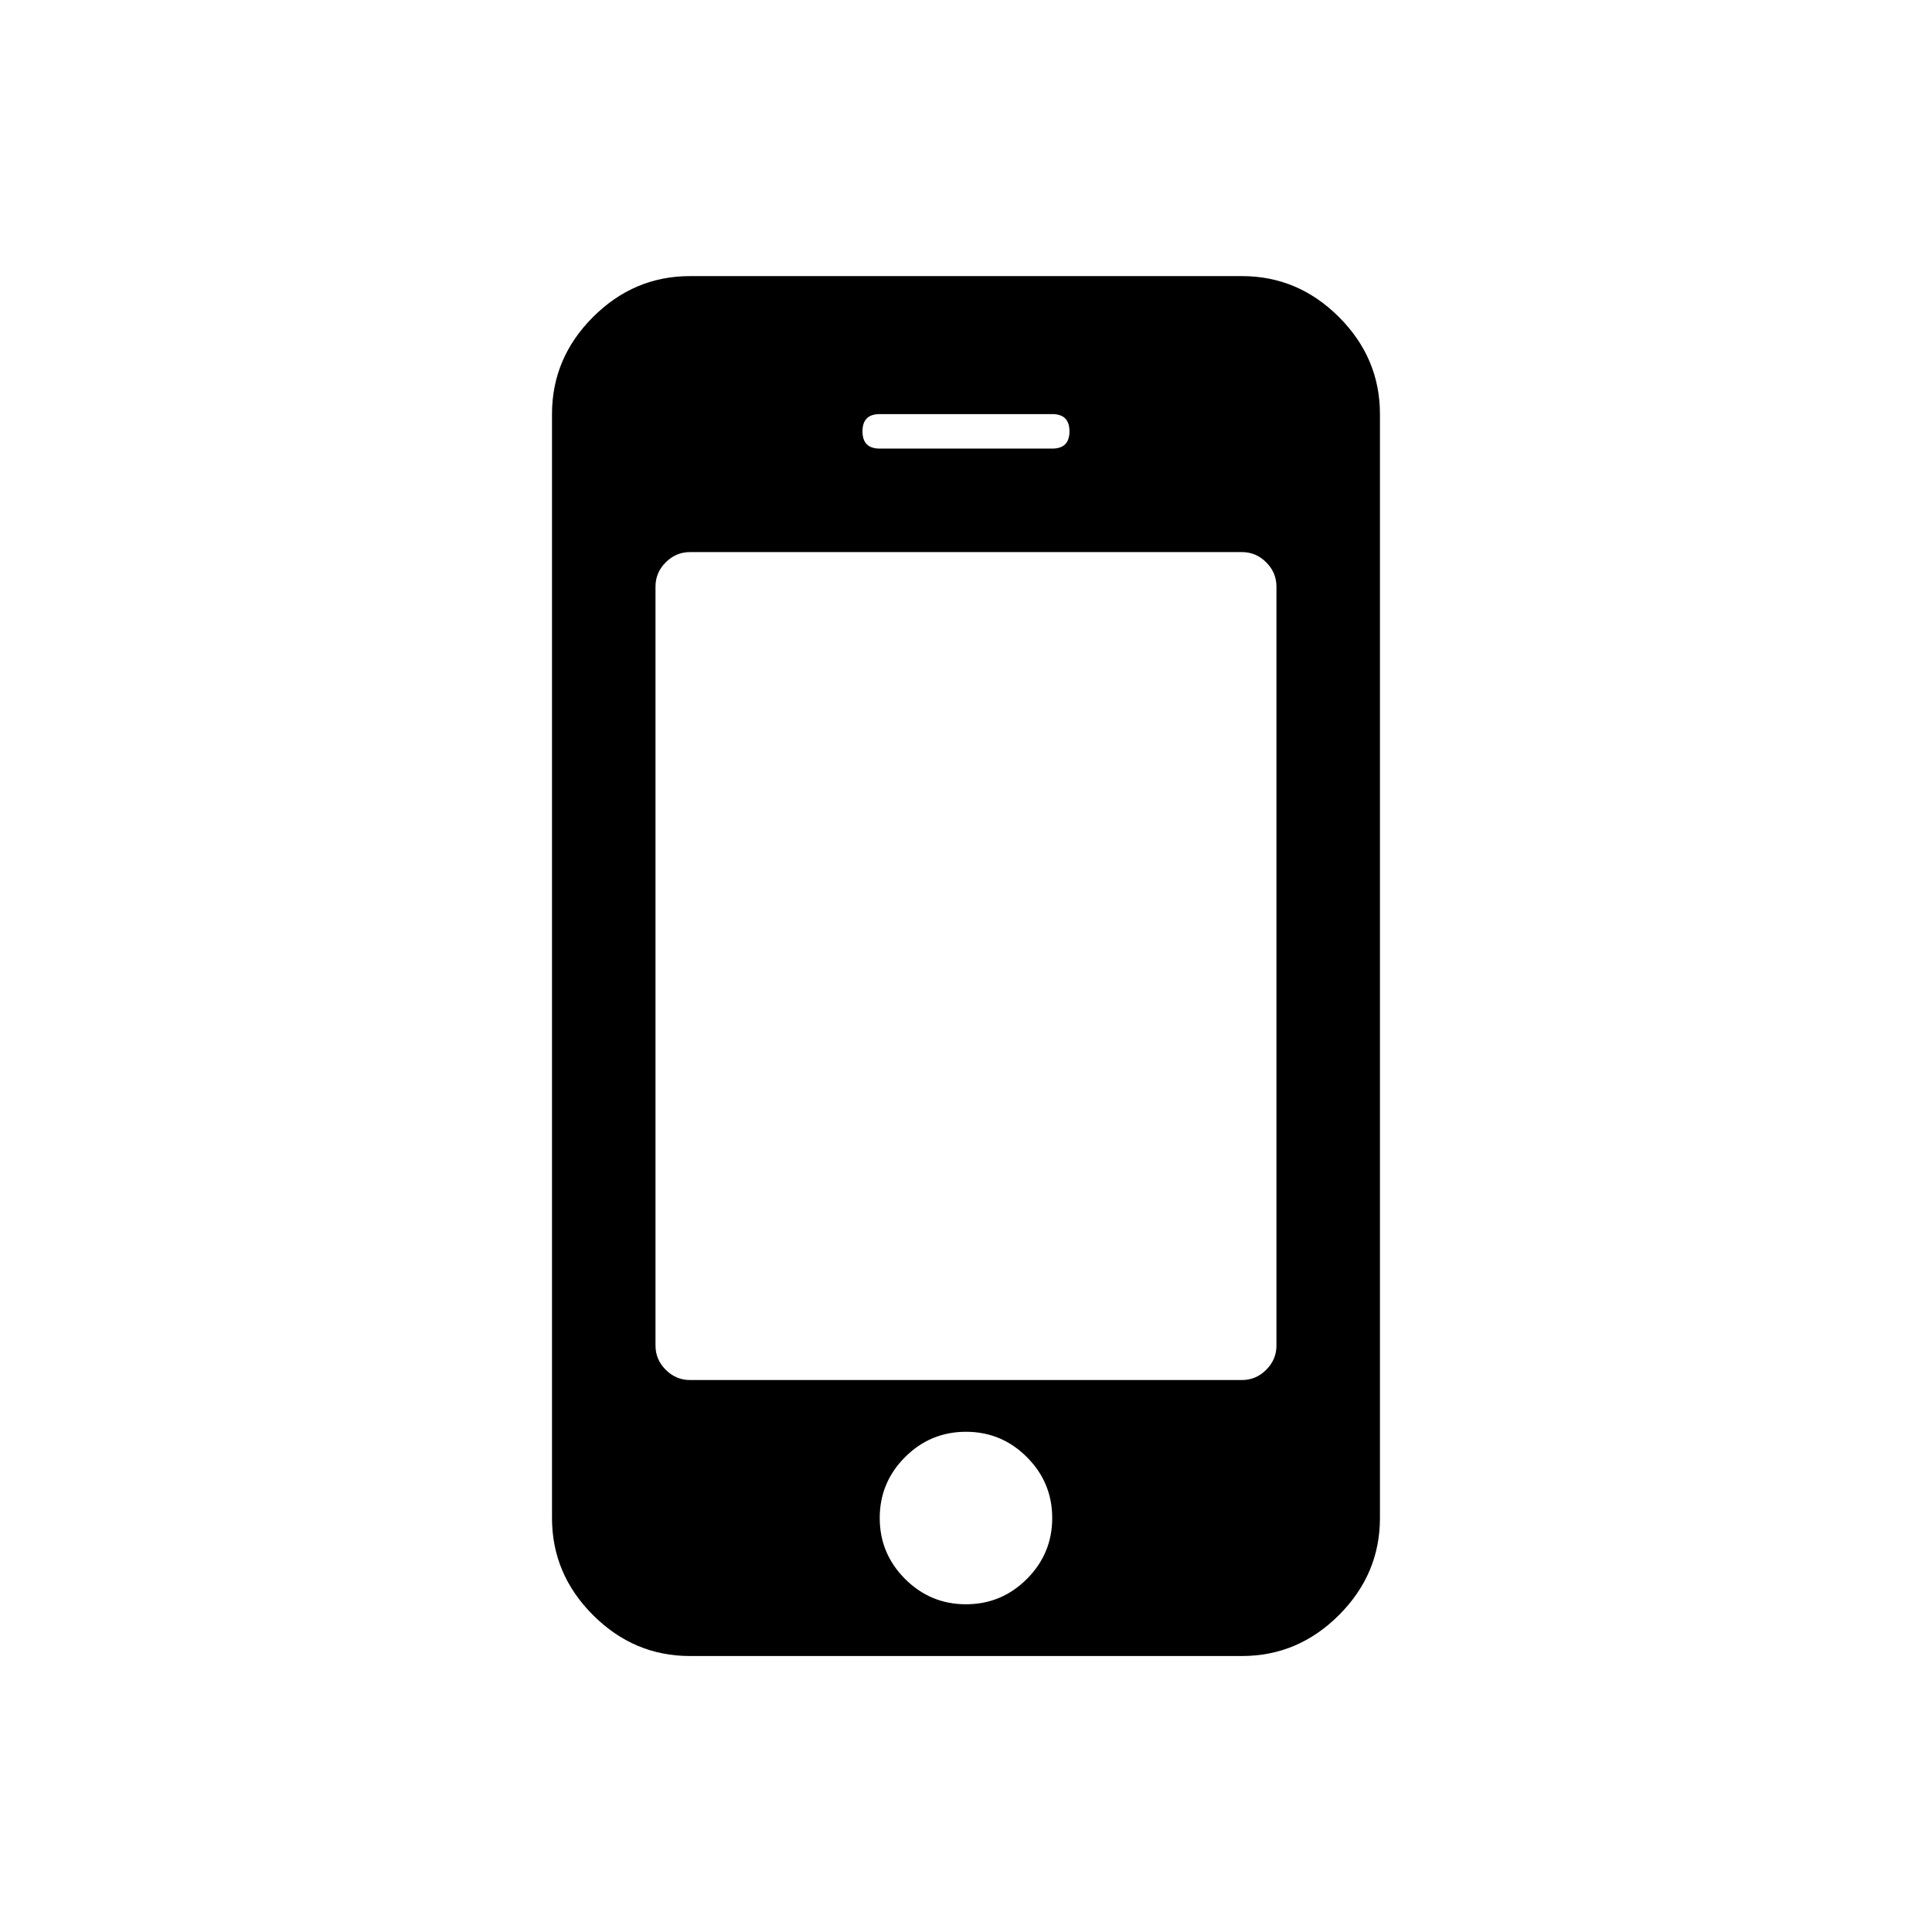
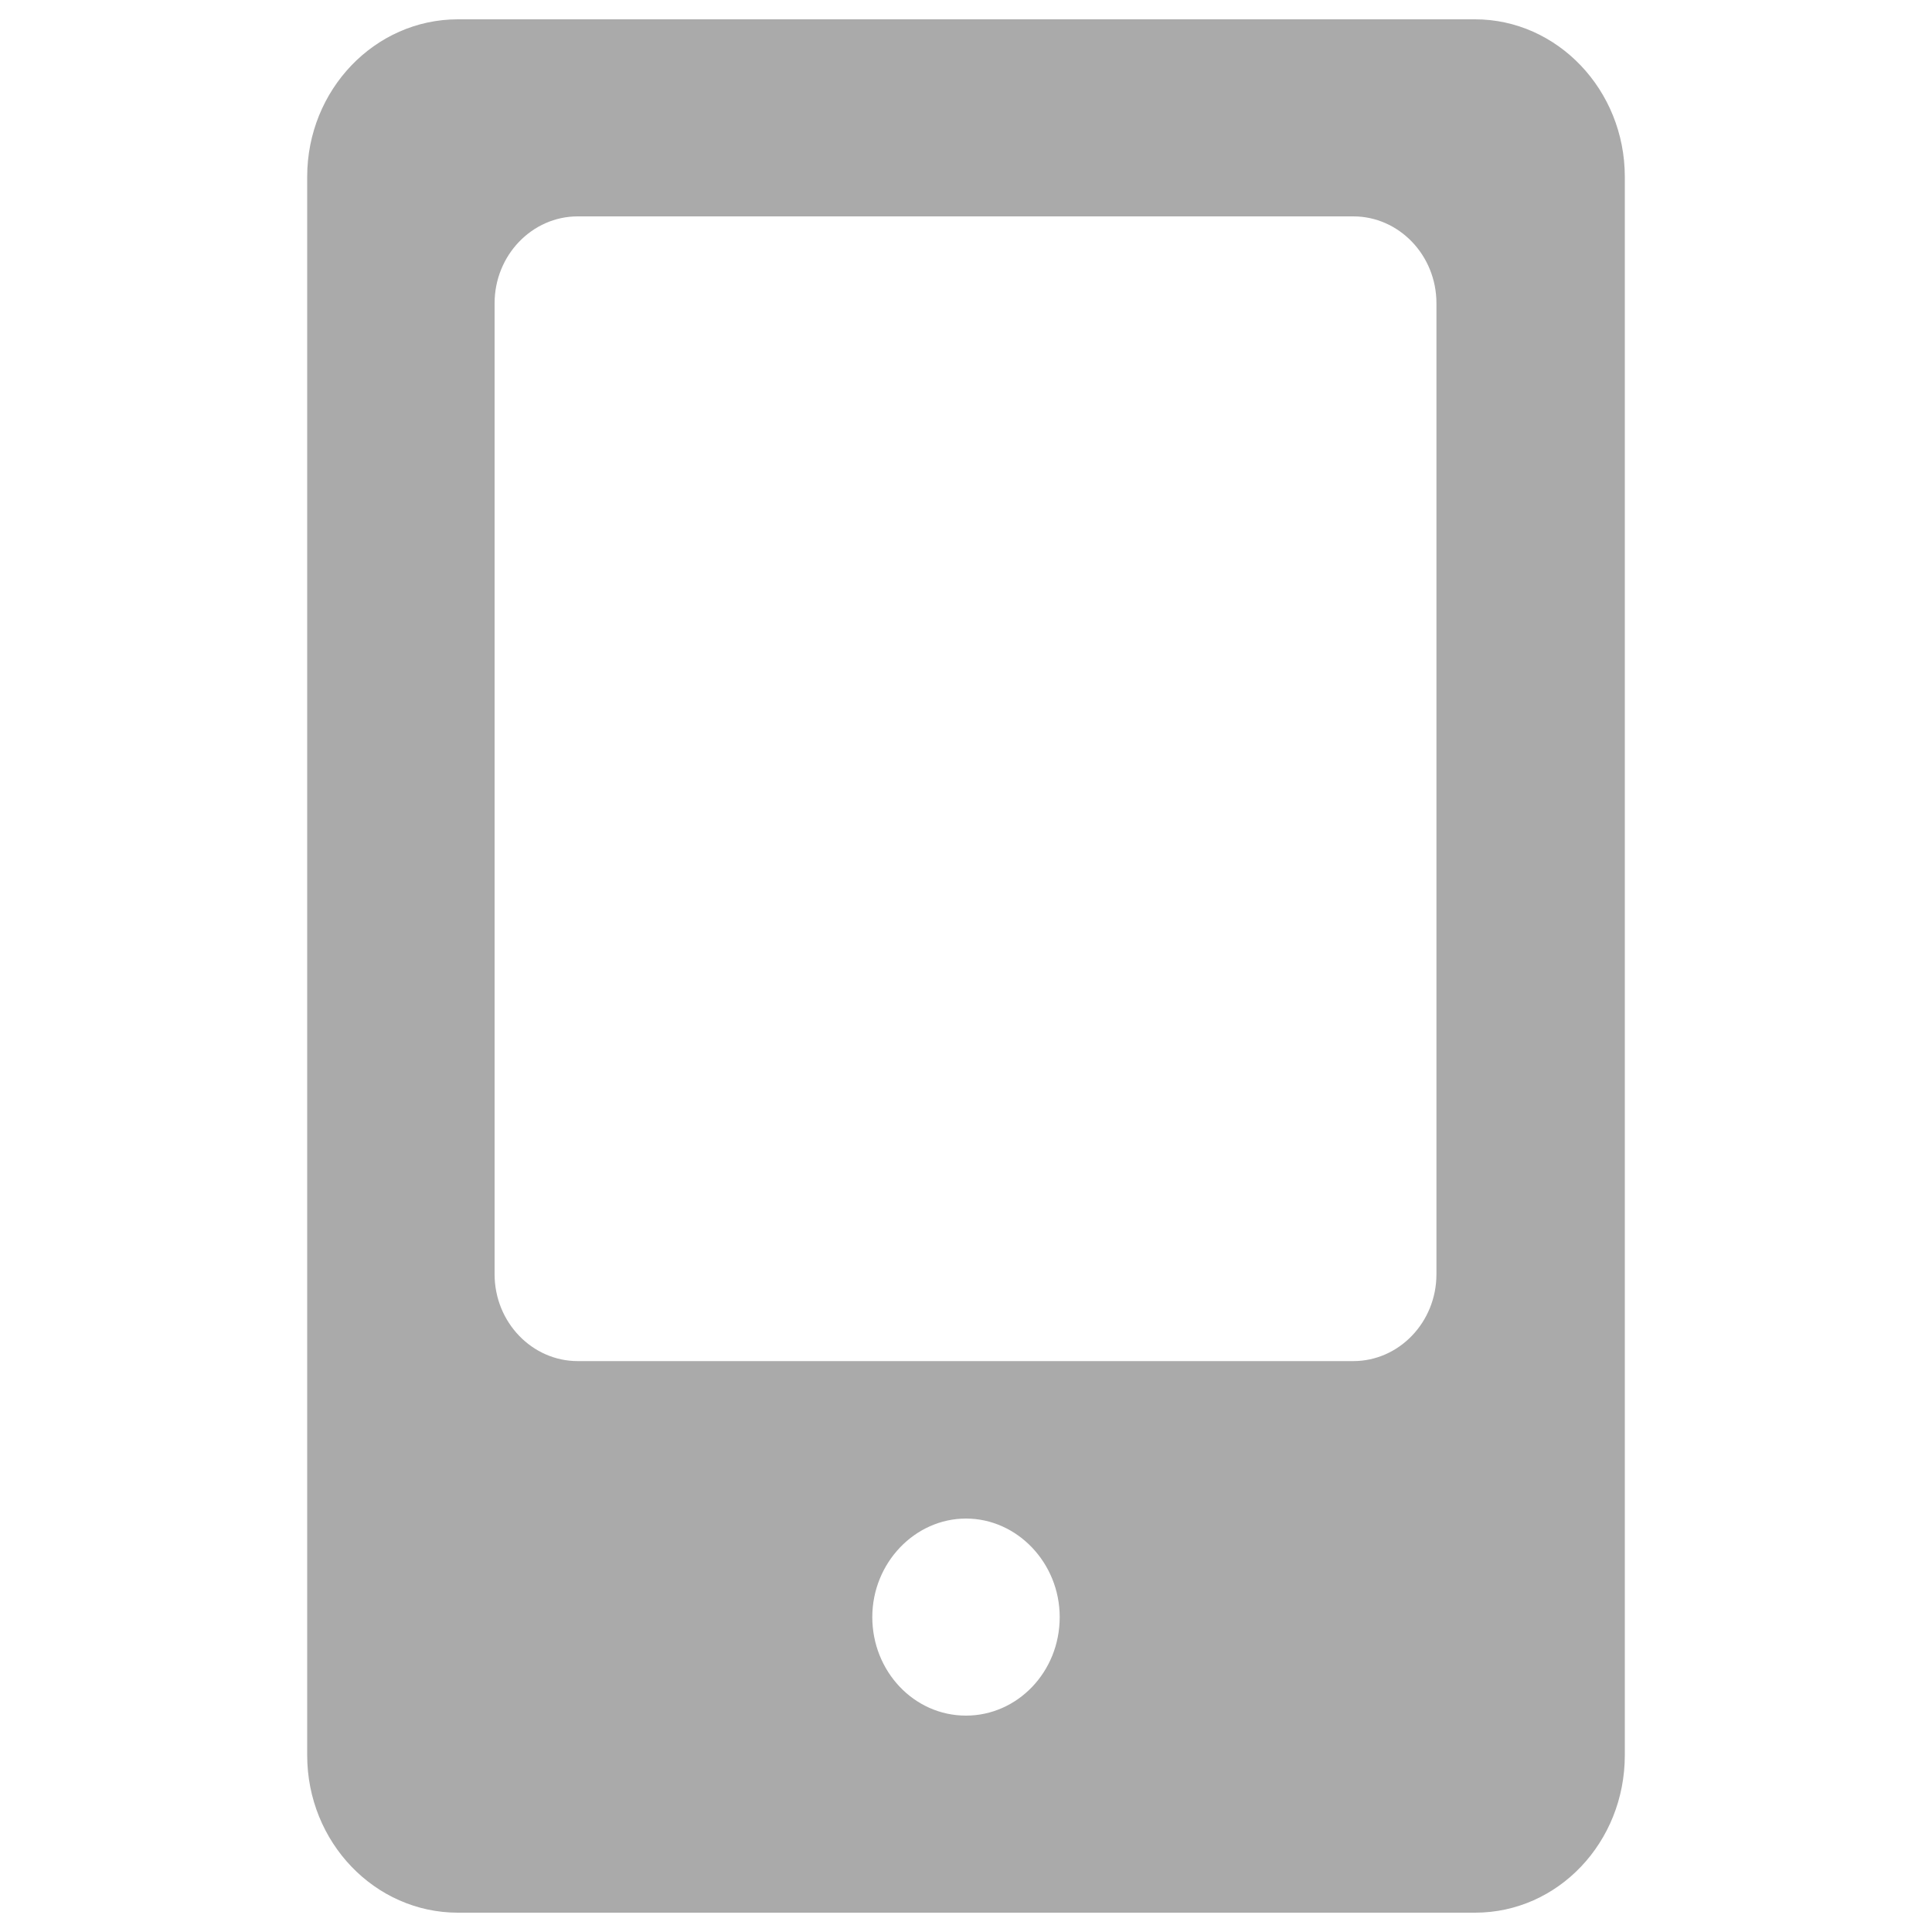
- <svg xmlns="http://www.w3.org/2000/svg" t="1515812555092" class="icon" style="" viewBox="0 0 1024 1024" version="1.1" p-id="1048" width="200" height="200">
-   <defs>
-     <style type="text/css" />
-   </defs>
-   <path d="M557.698 804.585q0-18.856-13.428-32.284t-32.284-13.428-32.284 13.428-13.428 32.284 13.428 32.284 32.284 13.428 32.284-13.428 13.428-32.284zm118.85-91.423l0-402.26q0-7.428-5.428-12.856t-12.856-5.428l-292.553 0q-7.428 0-12.856 5.428t-5.428 12.856l0 402.26q0 7.428 5.428 12.856t12.856 5.428l292.553 0q7.428 0 12.856-5.428t5.428-12.856zm-109.707-484.54q0-9.142-9.142-9.142l-91.423 0q-9.142 0-9.142 9.142t9.142 9.142l91.423 0q9.142 0 9.142-9.142zm164.561-9.142l0 585.105q0 29.712-21.713 51.425t-51.425 21.713l-292.553 0q-29.712 0-51.425-21.713t-21.713-51.425l0-585.105q0-29.712 21.713-51.425t51.425-21.713l292.553 0q29.712 0 51.425 21.713t21.713 51.425z" p-id="1049" />
+ <svg xmlns="http://www.w3.org/2000/svg" version="1.1" id="图层_1" x="0px" y="0px" viewBox="0 0 200 200" style="enable-background:new 0 0 200 200;" xml:space="preserve">
+   <style type="text/css">
+ 	.st0{fill:#AAAAAA;}
+ </style>
+   <path class="st0" d="M90.3,167.4c0-5.6,4.4-10.2,9.7-10.2s9.7,4.6,9.7,10.2c0,5.7-4.4,10.2-9.7,10.2C94.6,177.6,90.3,173,90.3,167.4  z M59.8,22.4h80.3c4.7,0,8.6,4,8.6,9v100.5c0,5-3.9,9-8.6,9H59.8c-4.7,0-8.6-4-8.6-9V31.4C51.2,26.4,55.1,22.4,59.8,22.4z   M31.8,181.7c0,9,7,16.3,15.6,16.3h105.3c8.6,0,15.5-7.3,15.5-16.3l0-163.4c0-9-7-16.3-15.5-16.3L47.4,2c-8.6,0-15.6,7.3-15.6,16.3  L31.8,181.7L31.8,181.7z" />
</svg>
